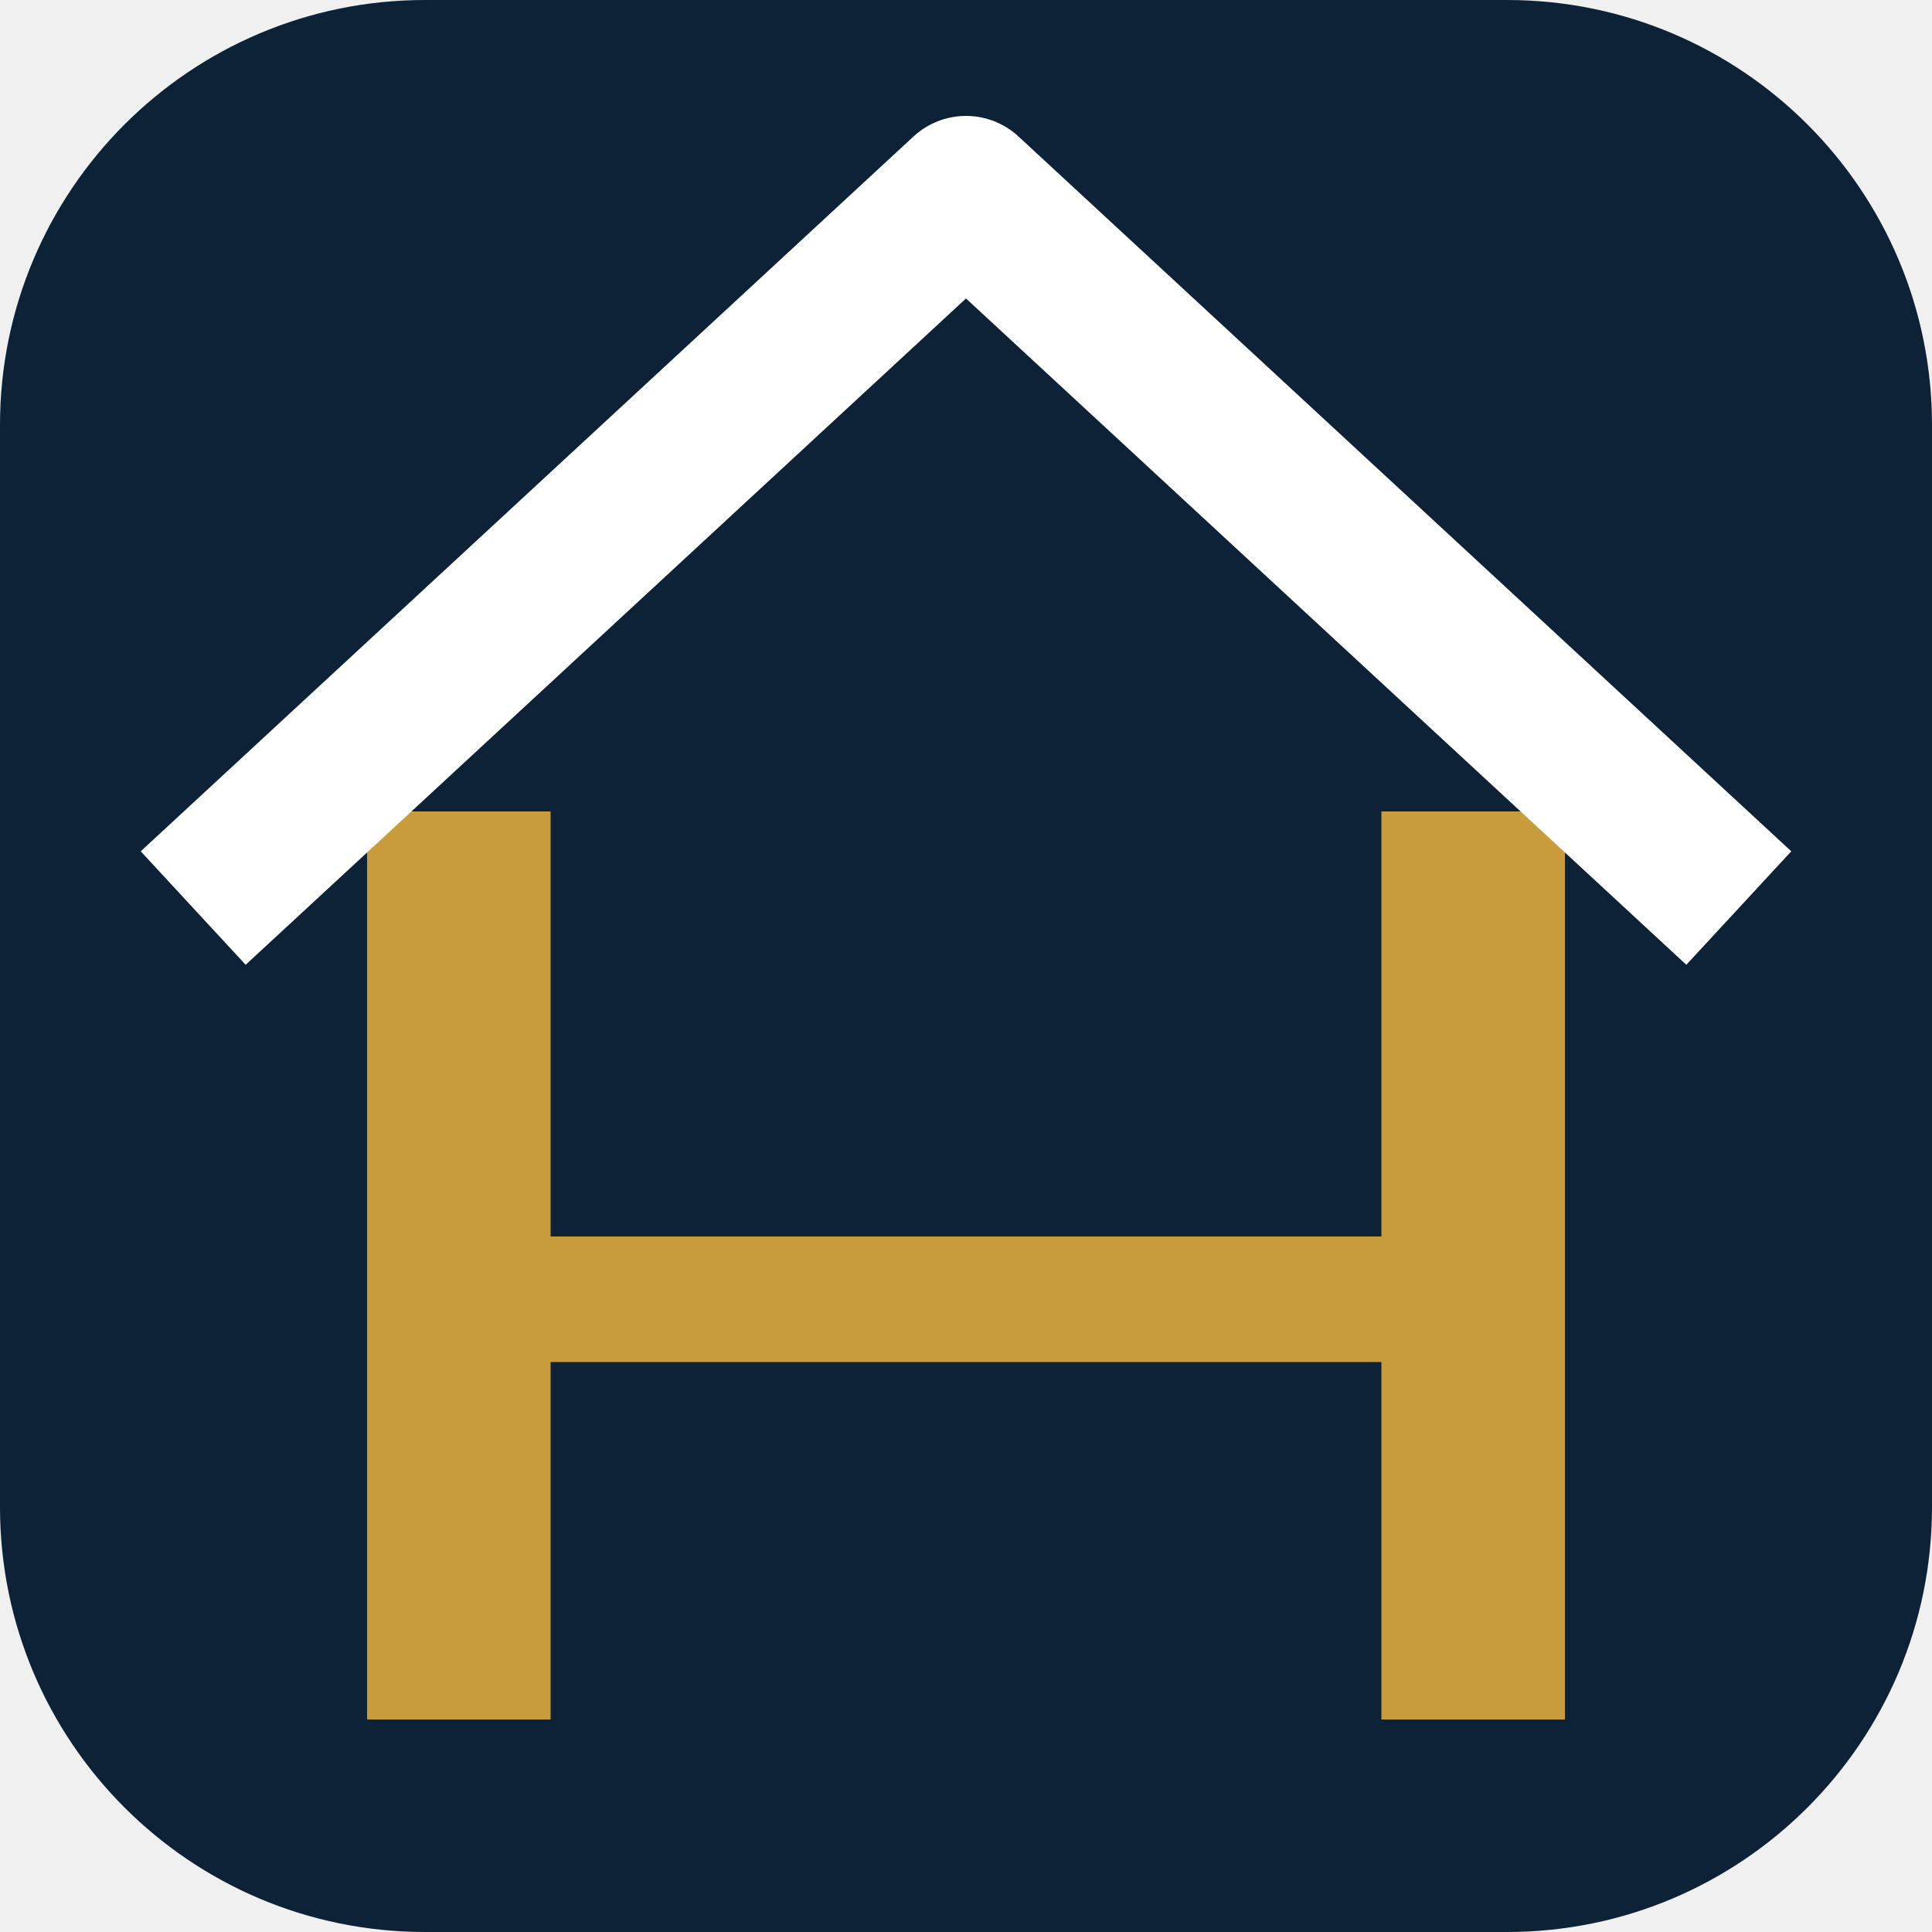
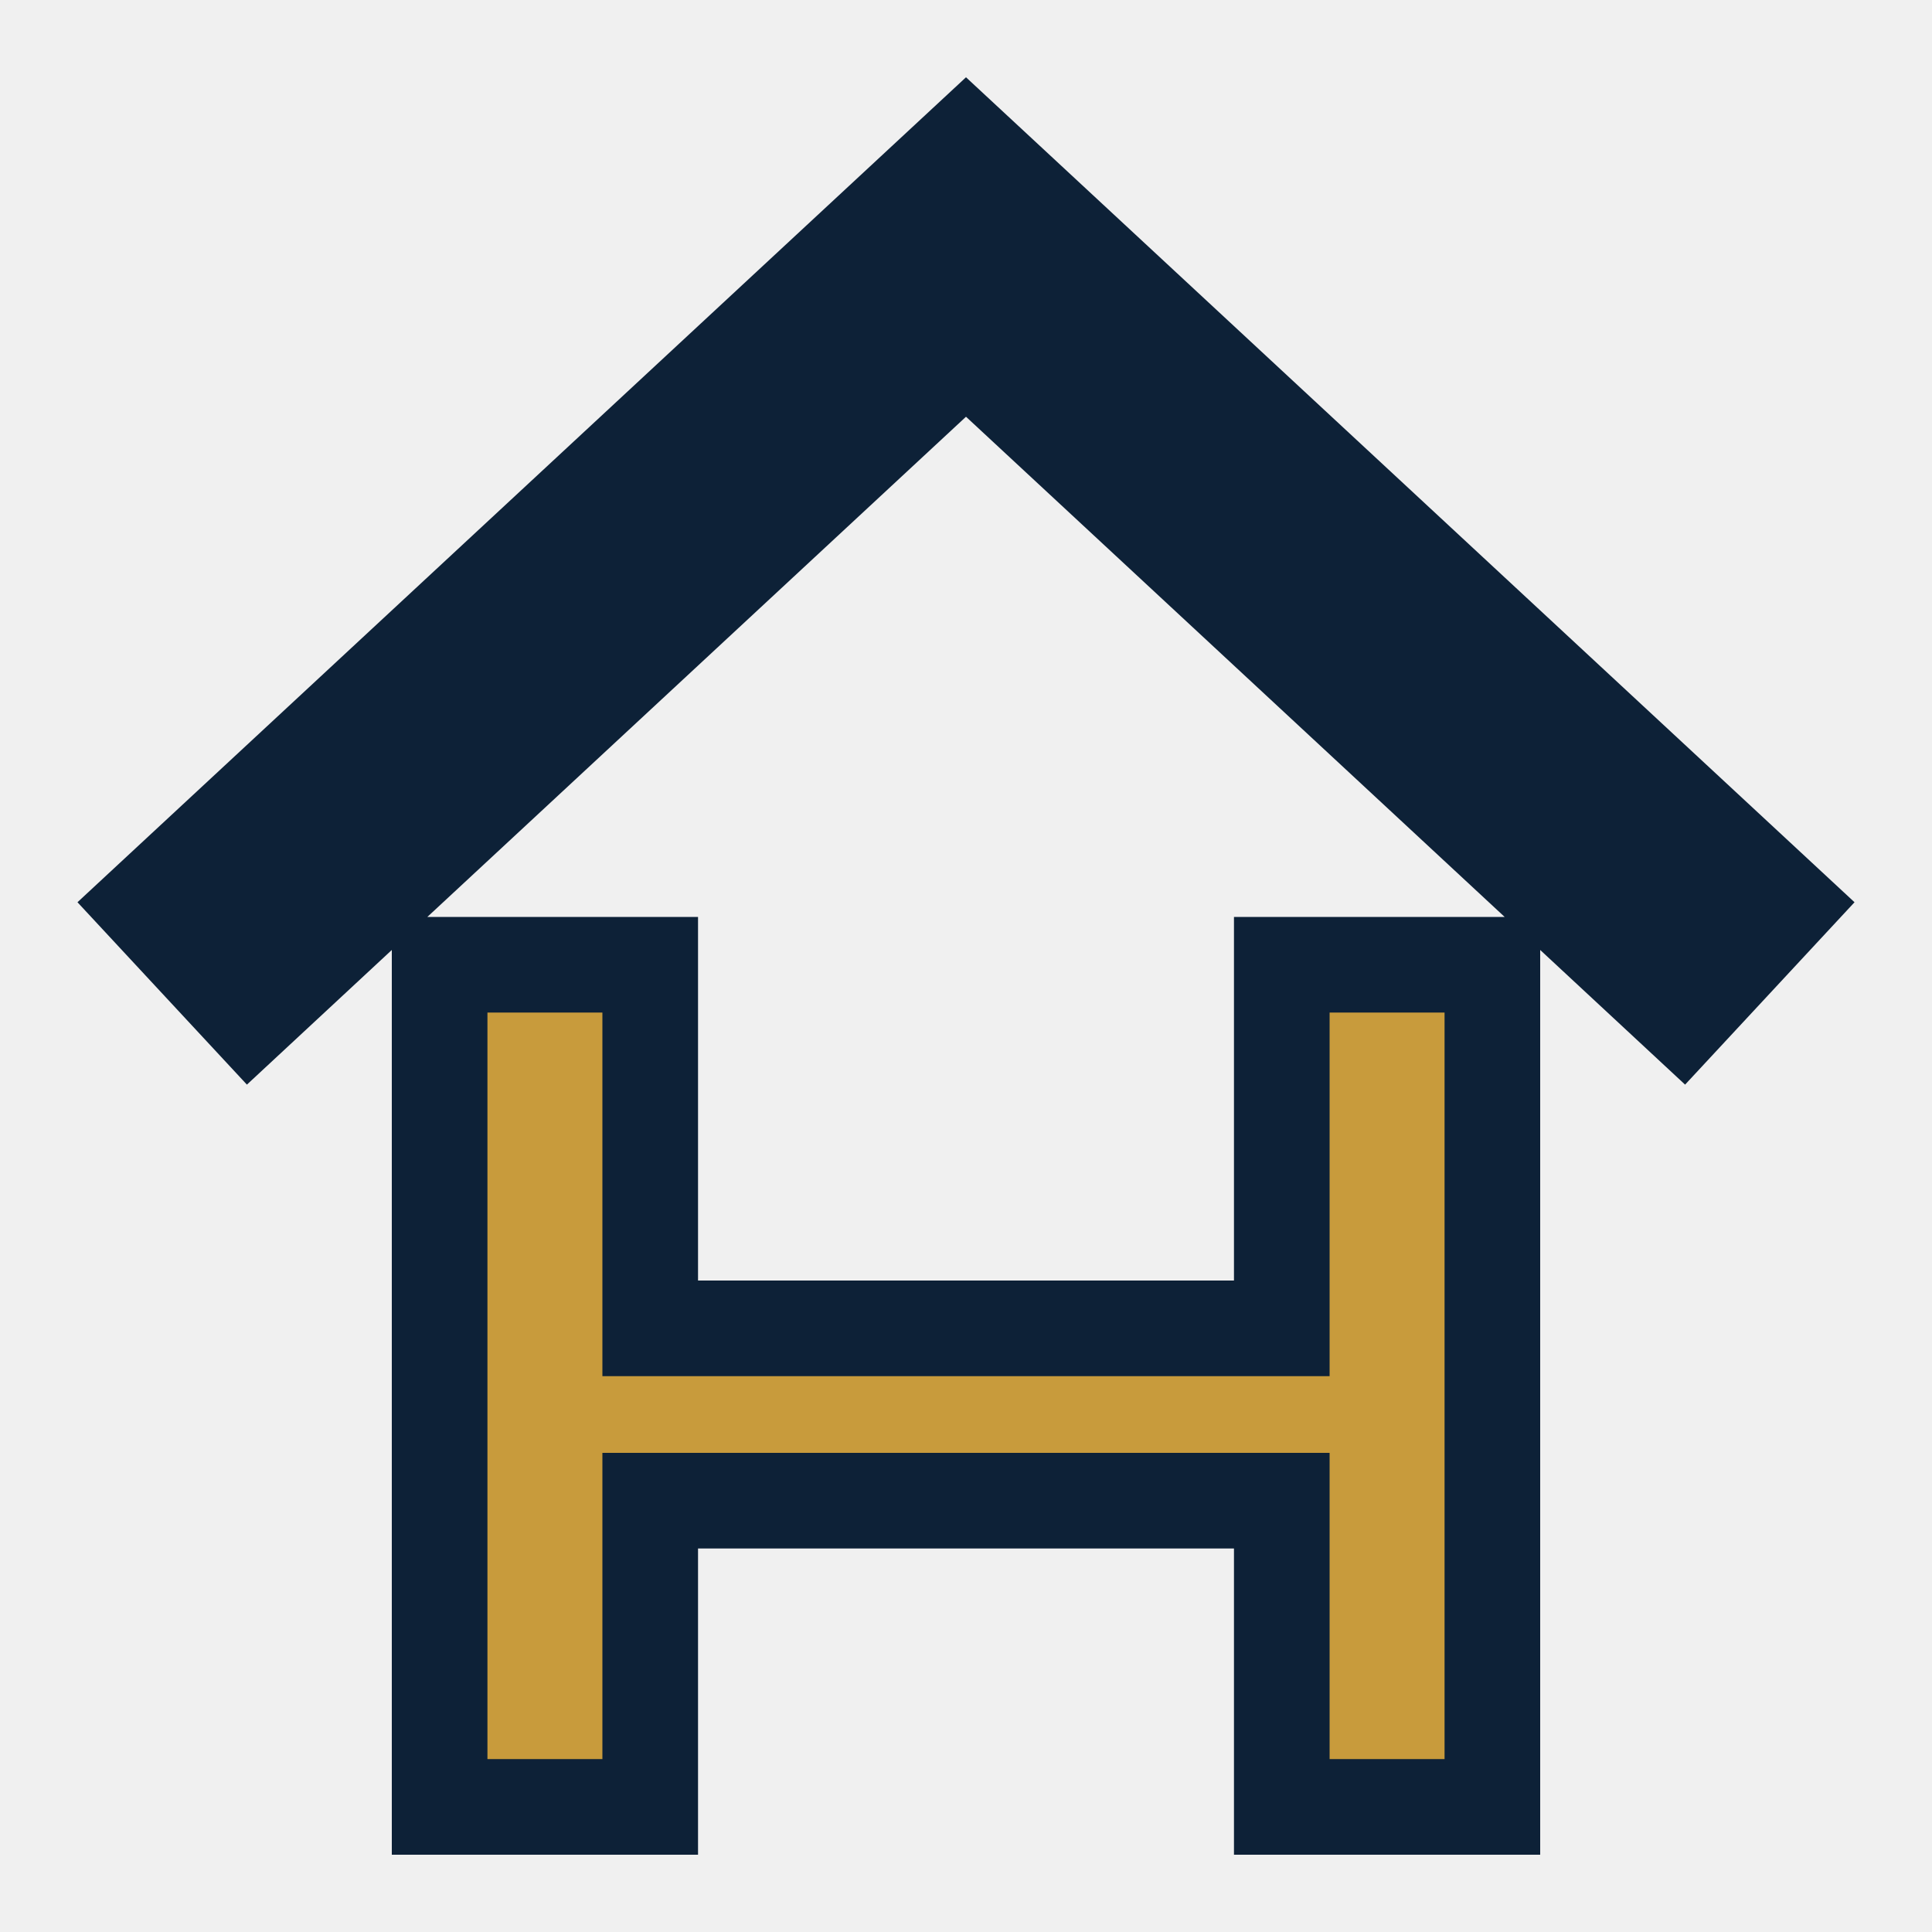
<svg xmlns="http://www.w3.org/2000/svg" viewBox="0 0 100 100">
-   <rect x="0" y="0" width="100" height="100" rx="22" fill="#0D2137" />
-   <rect x="19" y="42" width="9.5" height="47" fill="#C89B3C" />
-   <rect x="71.5" y="42" width="9.5" height="47" fill="#C89B3C" />
-   <rect x="19" y="64" width="62" height="6.5" fill="#C89B3C" />
-   <polyline points="10,47 50,10 90,47" fill="none" stroke="#FFFFFF" stroke-width="8" stroke-linejoin="round" stroke-linecap="butt" />
+   <style>.n{fill:#0D2137}@media (prefers-color-scheme: dark){.n{fill:#FFFFFF}}</style>
+   <path class="n" d="M87.22,56.14L95.99,46.70L50.00,4.00L4.01,46.70L12.78,56.14L20.28,49.17L20.28,66.28L20.28,80.15L20.28,96.00L36.13,96.00L36.13,80.15L63.87,80.15L63.87,96.00L79.72,96.00L79.72,80.15L79.72,66.28L79.72,49.17ZM77.88,47.46L63.87,47.46L63.87,66.28L36.13,66.28L36.13,47.46L22.12,47.46L50.00,21.57Z" />
+   <path fill="#C89B3C" d="M25.23,52.41L25.23,91.05L31.18,91.05L31.18,75.20L68.82,75.20L68.82,91.05L74.77,91.05L74.77,52.41L68.82,52.41L68.82,71.23L31.18,71.23L31.18,52.41Z" />
</svg>
